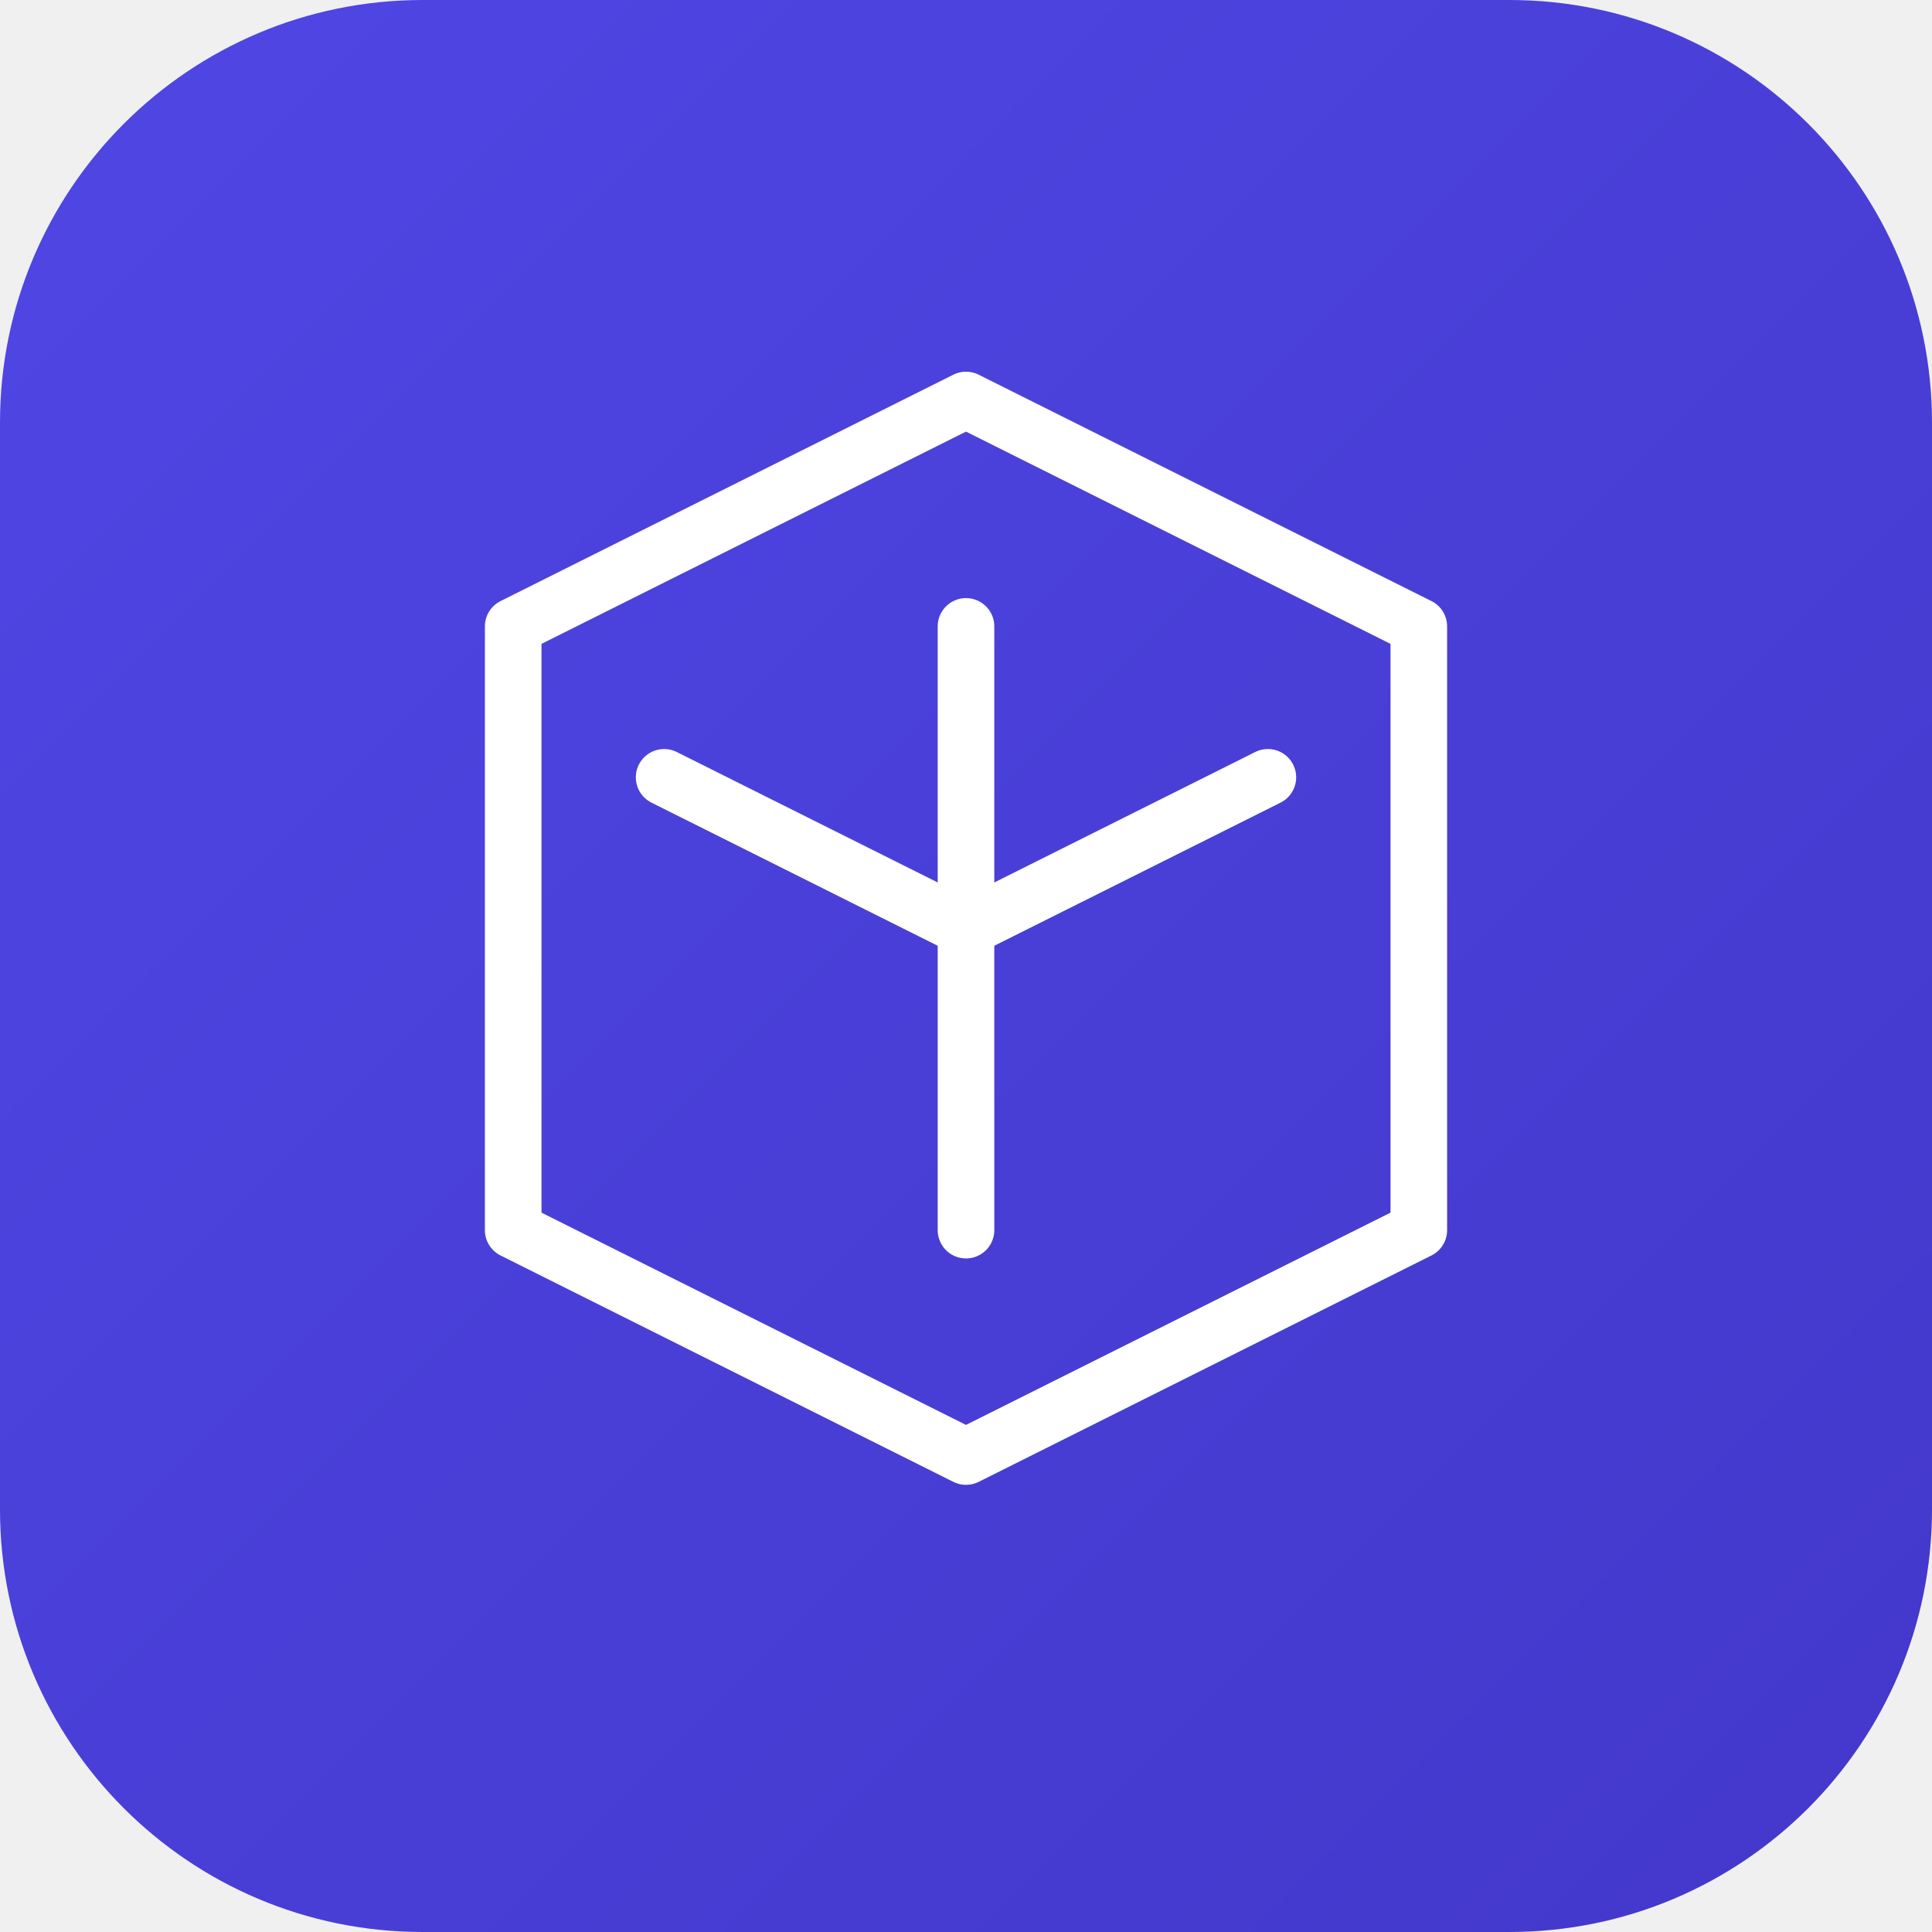
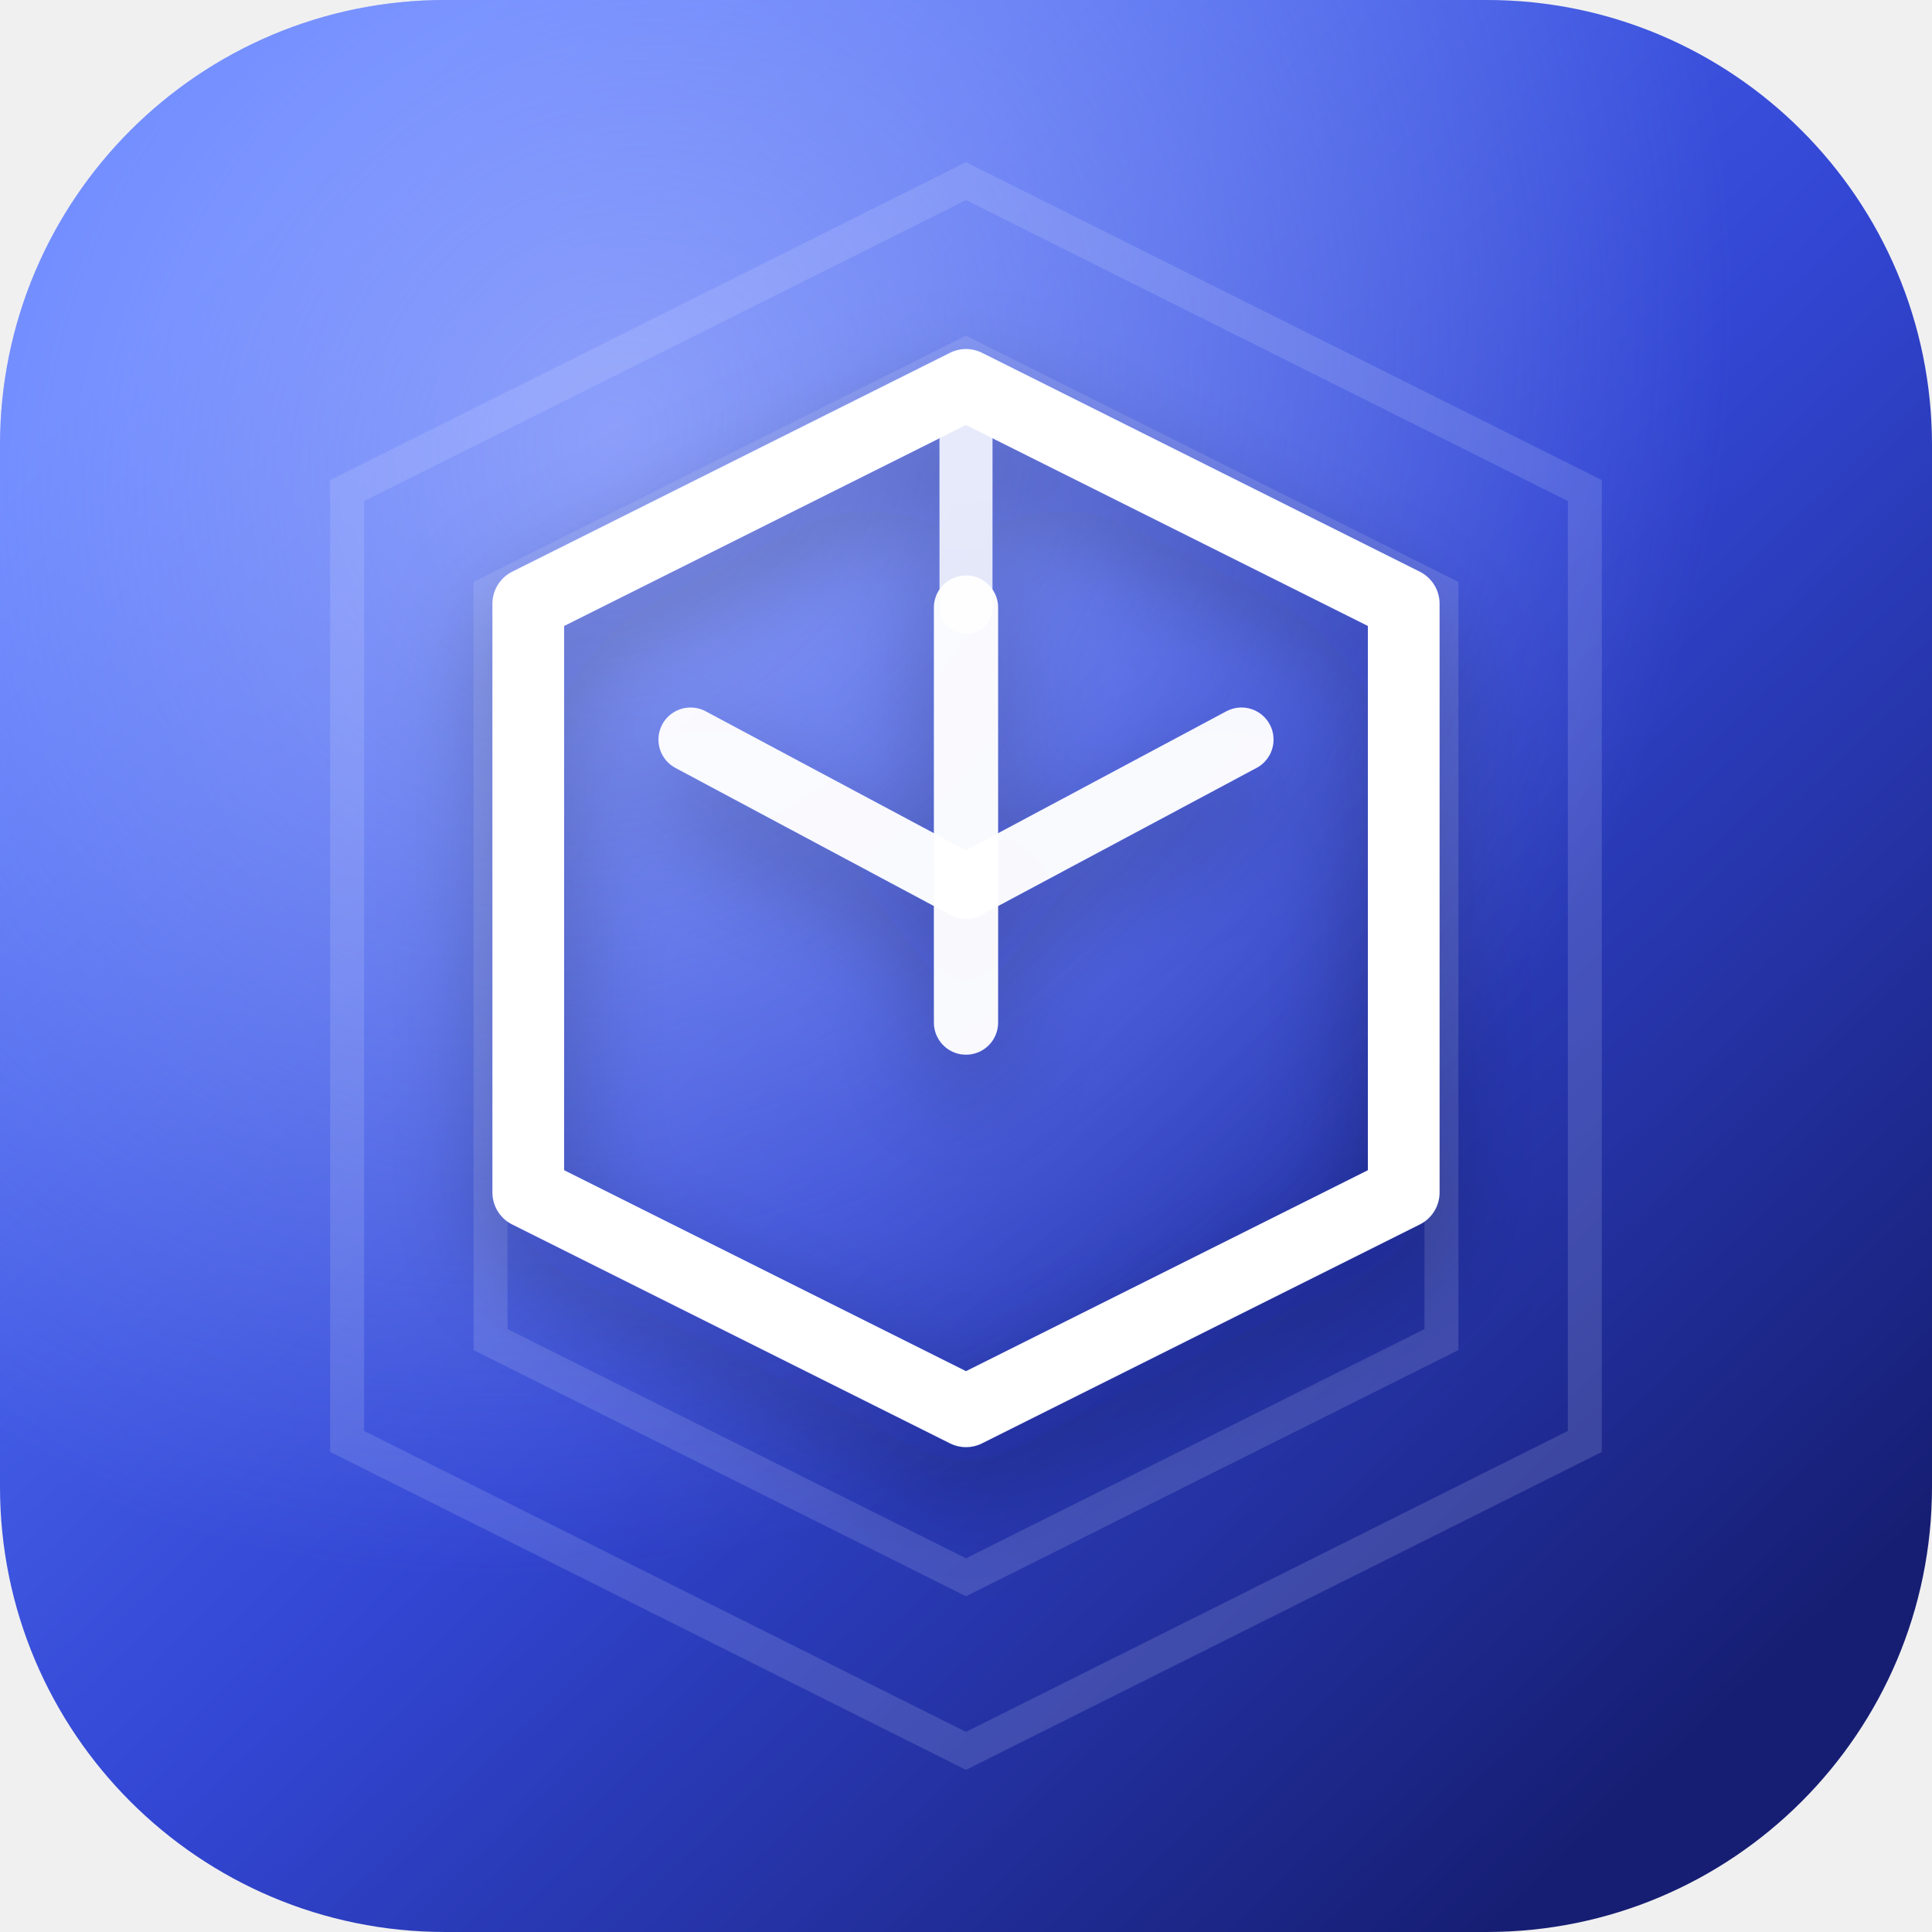
<svg xmlns="http://www.w3.org/2000/svg" width="1024" height="1024" viewBox="0 0 1024 1024">
  <defs>
-     <linearGradient id="bg" x1="0" y1="0" x2="1" y2="1">
-       <stop offset="0%" stop-color="#4F46E5" />
-       <stop offset="100%" stop-color="#4338CA" />
+     <linearGradient id="bg" x1="140" y1="116" x2="904" y2="920" gradientUnits="userSpaceOnUse">
+       <stop offset="0" stop-color="#5B7CFF" />
+       <stop offset="0.52" stop-color="#3246D3" />
+       <stop offset="1" stop-color="#161E73" />
    </linearGradient>
+     <radialGradient id="glow" cx="0" cy="0" r="1" gradientUnits="userSpaceOnUse" gradientTransform="translate(324 232) rotate(42.7) scale(566 630)">
+       <stop offset="0" stop-color="#A5B4FF" stop-opacity="0.72" />
+       <stop offset="1" stop-color="#A5B4FF" stop-opacity="0" />
+     </radialGradient>
+     <filter id="shadow" x="116" y="126" width="792" height="796" filterUnits="userSpaceOnUse" color-interpolation-filters="sRGB">
+       <feDropShadow dx="0" dy="24" stdDeviation="28" flood-color="#06091F" flood-opacity="0.28" />
+     </filter>
  </defs>
-   <rect width="1024" height="1024" rx="224" fill="url(#bg)" />
-   <g transform="translate(192, 172) scale(20)" fill="none" stroke="#ffffff" stroke-width="1.5" stroke-linecap="round" stroke-linejoin="round">
-     <path d="M16 2L4 8v16l12 6 12-6V8L16 2z" />
-     <line x1="16" y1="8" x2="16" y2="24" />
-     <line x1="8" y1="12" x2="16" y2="16" />
-     <line x1="24" y1="12" x2="16" y2="16" />
+   <rect width="1024" height="1024" rx="236" fill="url(#bg)" />
+   <rect width="1024" height="1024" rx="236" fill="url(#glow)" />
+   <g opacity="0.16" fill="none" stroke="#DDE4FF" stroke-width="18">
+     <path d="M184 260L512 96l328 164v504L512 928 184 764V260Z" />
+     <path d="M260 314L512 188l252 126v396L512 836 260 710V314Z" />
+   </g>
+   <g filter="url(#shadow)" fill="none" stroke="#FFFFFF" stroke-linecap="round" stroke-linejoin="round">
+     <path d="M512 204 280 320v312l232 116 232-116V320L512 204Z" stroke-width="38" />
+     <path d="M512 322v220" stroke-width="34" opacity="0.96" />
+     <path d="m366 392 146 78 146-78" stroke-width="34" opacity="0.96" />
+     <path d="M512 204v118" stroke-width="28" opacity="0.82" />
  </g>
</svg>
